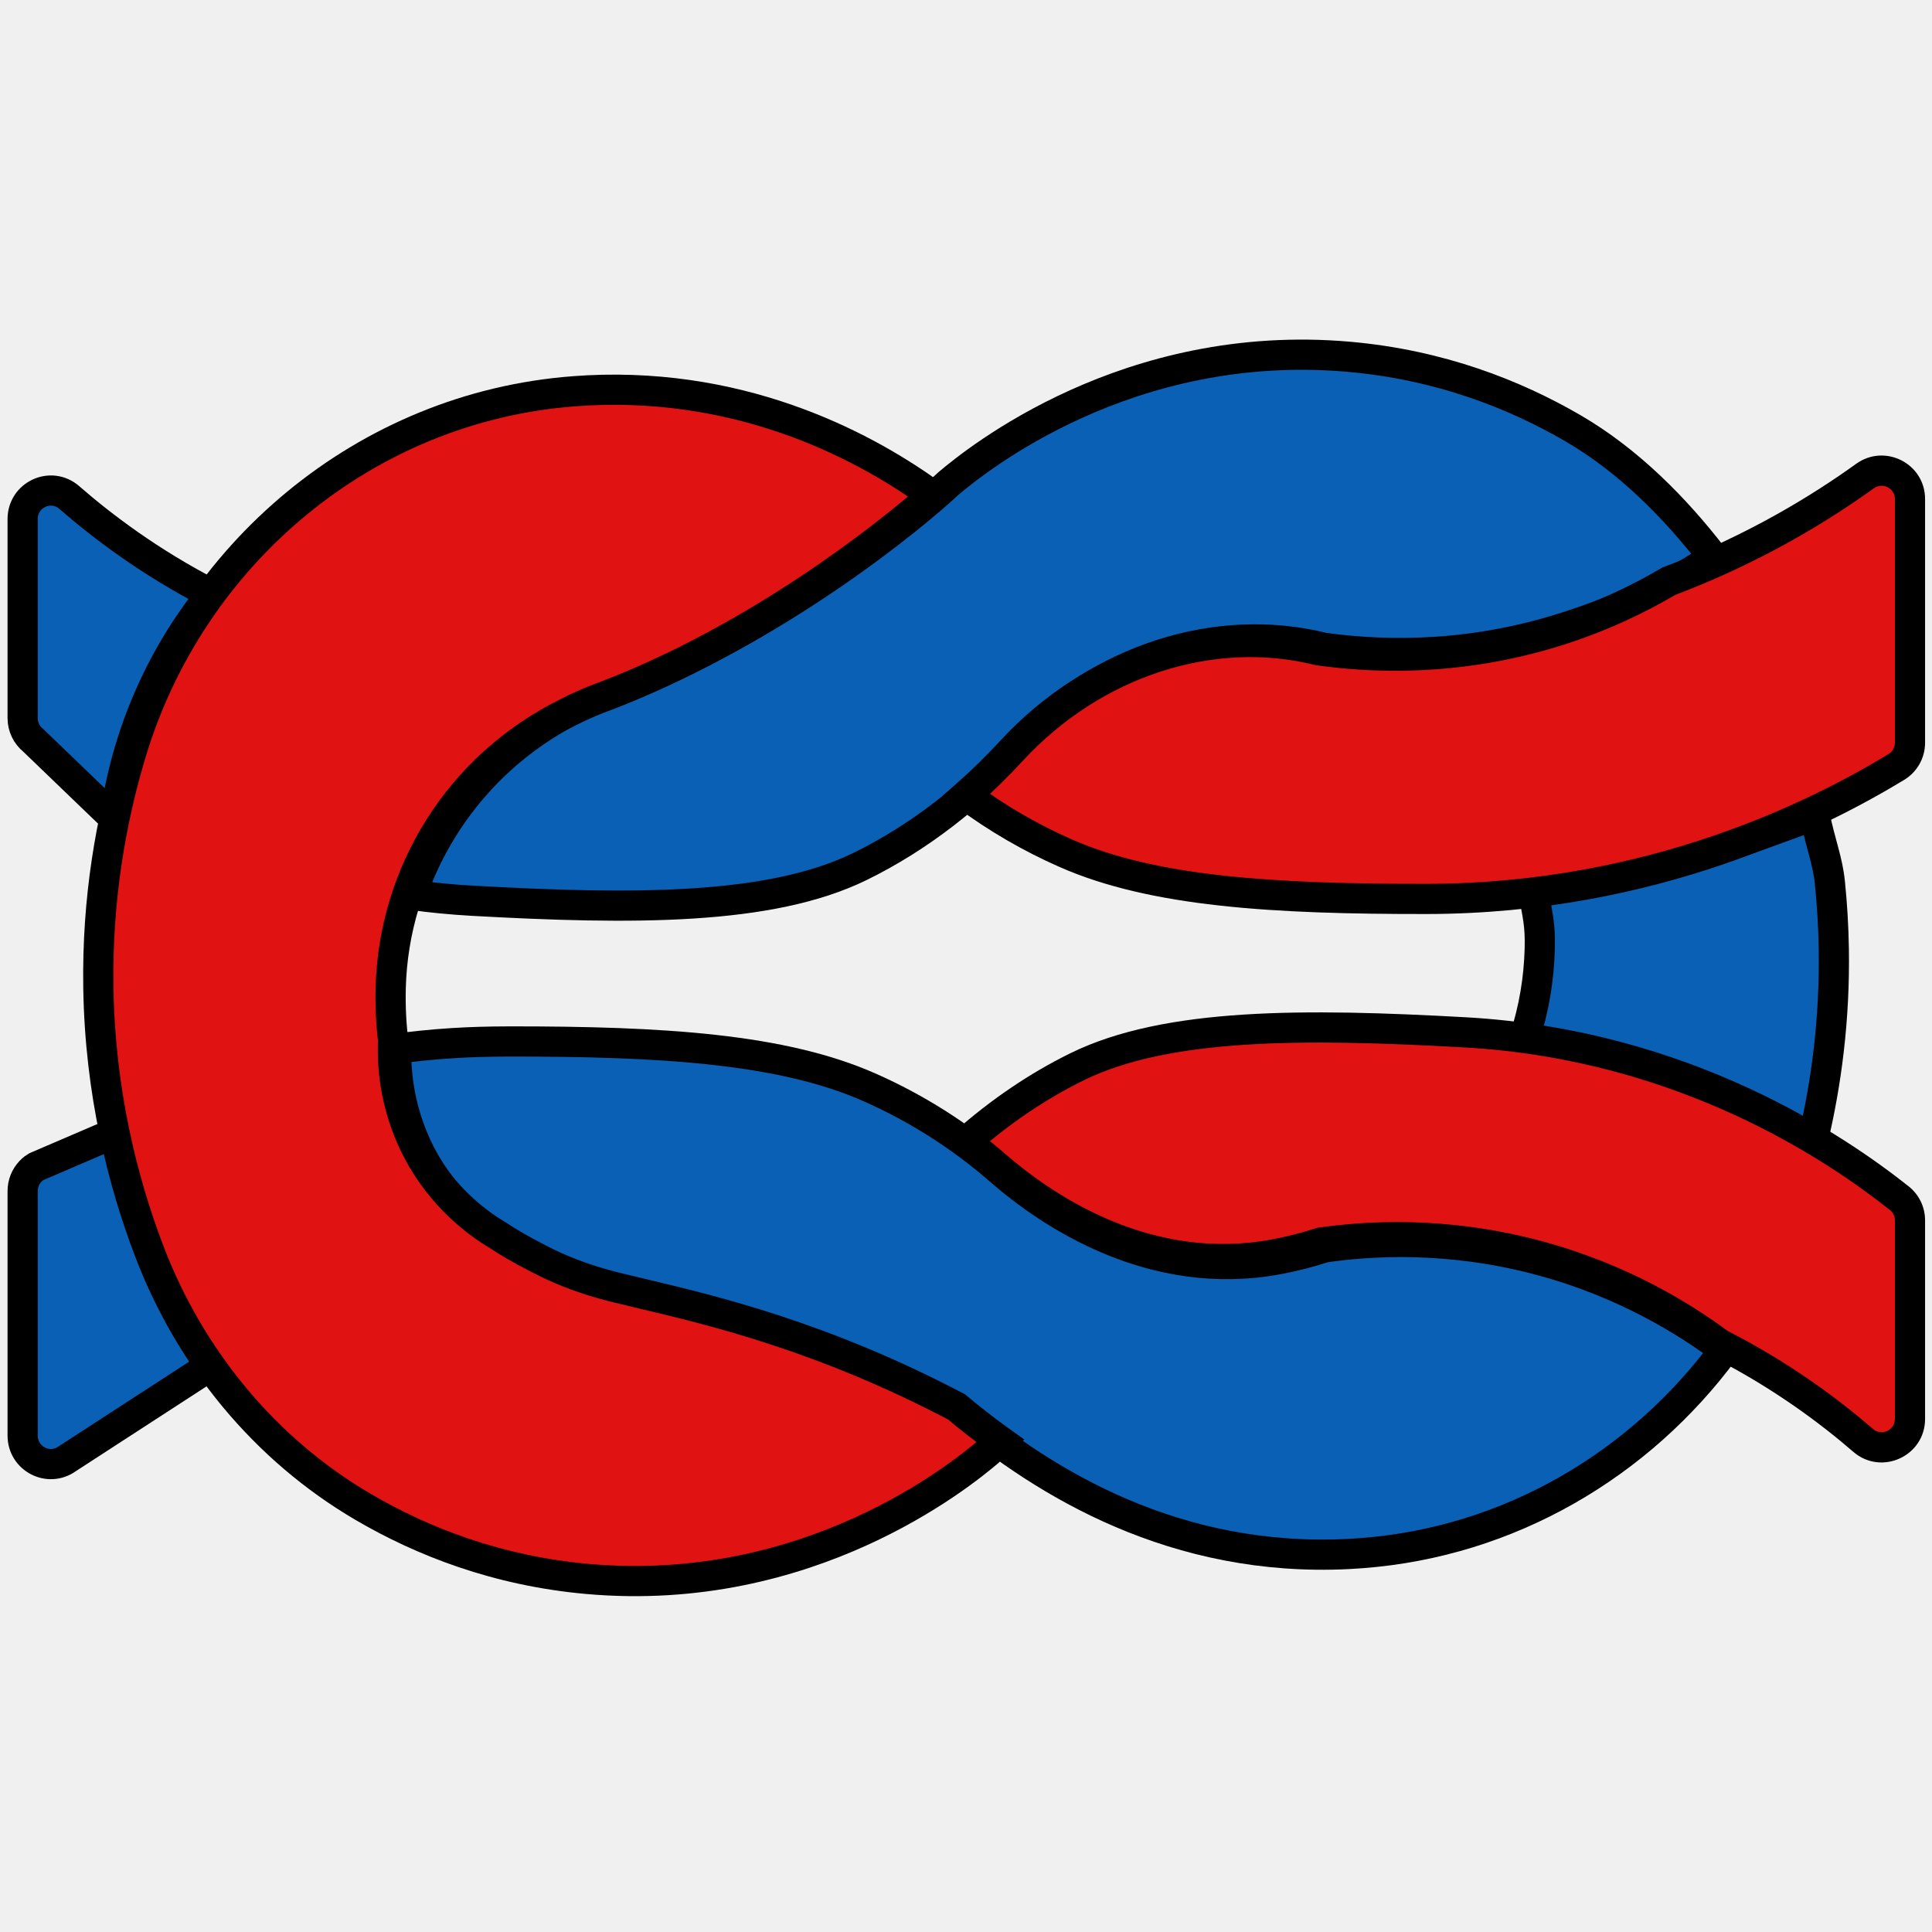
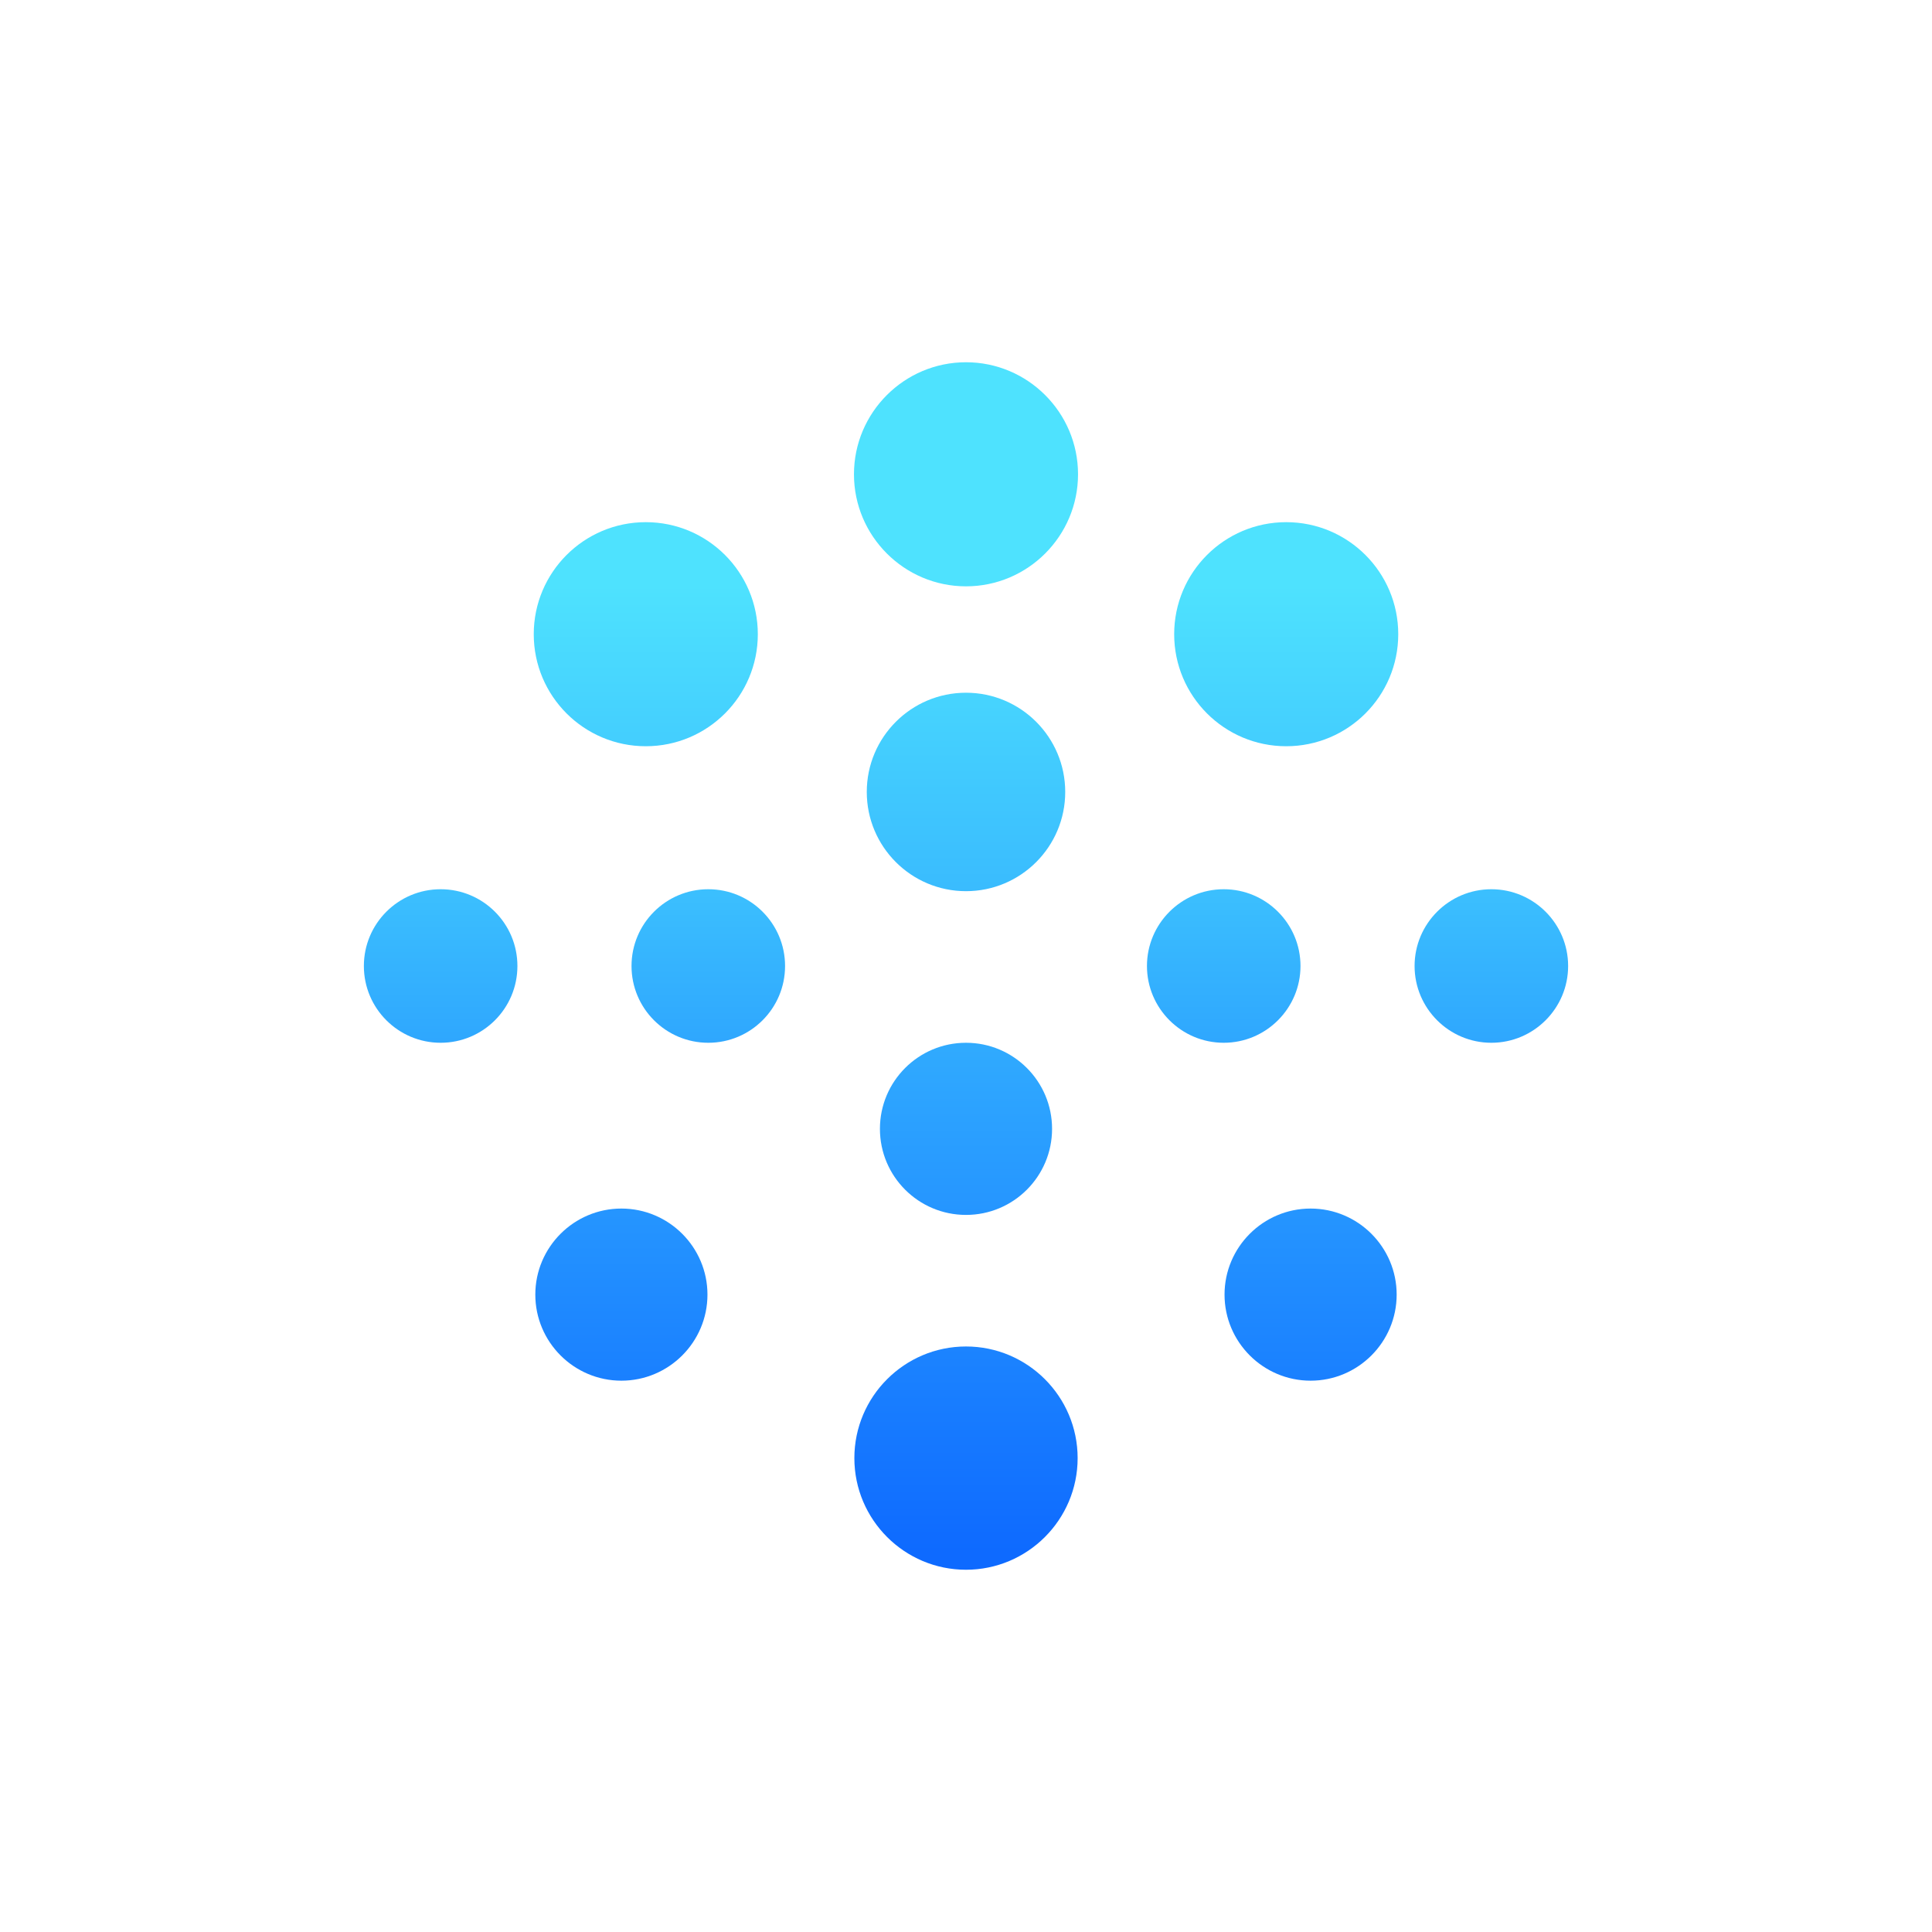
- <svg xmlns="http://www.w3.org/2000/svg" width="512" height="512" viewBox="0 0 512 512" fill="none">
-   <path d="M457 357.752C434.447 388.263 399.909 408.62 360.938 411.591C359.724 411.676 358.511 411.761 357.28 411.829C311.584 414.104 277.065 393.256 254.175 373.9C213.67 352.456 181.979 347.056 163.437 342.387C149.952 338.991 138.153 332.2 133.096 328.804C128.613 326.138 119.595 319.958 112.869 308.43C105.335 295.509 104.896 283.166 105.014 277.92C108.942 277.393 114.015 276.816 119.949 276.442C124.803 276.137 129.506 276.018 134.782 276.001C175.708 275.95 207.448 277.953 230.541 288.208C243.031 293.743 254.611 301.112 264.927 310.094C278.192 321.673 305.313 339.976 338.739 333.728C342.986 332.93 347.066 331.877 350.993 330.587C363.028 328.855 383.609 327.463 407.848 333.898C430.856 340.01 447.409 350.571 457 357.752Z" fill="#0A60B5" stroke="black" stroke-width="8" stroke-miterlimit="10" />
-   <path d="M454 147.632C443.832 134.459 431.474 122.006 416.878 113.508C401.324 104.458 381.476 96.665 357.471 94.553C298.821 89.391 258.722 121.922 251.416 128.073C242.326 136.604 205.964 166.789 162.196 183.549C154.57 186.264 139.891 192.683 126.844 207.013C116.525 218.343 111.475 229.94 109 237.147C114.219 237.868 119.605 238.388 125.161 238.706C167.599 241.069 204.062 241.304 227.916 229.622C243.673 221.912 257.493 210.935 269.412 198.08C290.892 174.9 322.22 164.56 350.737 171.649C363.834 173.476 386.644 174.867 413.023 166.789C431.238 161.208 444.809 154.185 454 147.632Z" fill="#0A60B5" stroke="black" stroke-width="8" stroke-miterlimit="10" />
-   <path d="M56 157.414C39.73 149.051 27.029 139.404 18.366 131.853C13.524 127.629 6 131.092 6 137.546V190.307C6 192.605 7.039 194.784 8.815 196.203L30.43 217C31.57 208.637 34.016 197.267 39.512 184.698C44.69 172.838 50.906 163.766 56 157.414Z" fill="#0A60B5" stroke="black" stroke-width="8" stroke-miterlimit="10" />
-   <path d="M404 275.157C406.473 267.536 407.845 259.542 408.049 251.396C408.218 244.96 407.473 242.555 406.355 236.323C417.857 234.392 432.222 231.242 445.317 227.855C459.157 224.282 469.389 220.132 480.891 216C482.568 224.045 484.33 227.957 484.939 233.918C485.515 239.541 485.871 245.367 485.973 251.396C486.278 270.127 483.991 287.113 480.467 302C469.626 296.377 456.751 290.551 441.929 285.437C428.14 280.661 415.316 277.409 404 275.157Z" fill="#0A60B5" stroke="black" stroke-width="8" stroke-miterlimit="10" />
-   <path d="M17.863 386.557C12.903 390.158 6 386.608 6 380.438V315.638C6 313.677 6.754 311.817 8.061 310.431C8.714 309.738 9.318 309.349 9.586 309.197L31 300C32.575 308.588 35.172 318.867 39.512 330.058C44.589 343.143 50.621 353.743 56 361.807C43.282 370.057 30.564 378.307 17.863 386.557Z" fill="#0A60B5" stroke="black" stroke-width="8" stroke-miterlimit="10" />
-   <path fill-rule="evenodd" clip-rule="evenodd" d="M155.765 103.453C198.594 101.328 230.622 119.267 247.13 131.257C234.633 142.295 200.817 168.932 160.818 184.316C158.121 185.28 154.541 186.71 150.462 188.793C121.52 203.048 104.31 231.457 103.542 261.808C103.413 266.916 103.673 272.006 104.349 277.007C104.276 277.016 104.203 277.026 104.131 277.036C104.013 282.241 104.451 294.488 111.981 307.308C118.703 318.747 127.716 324.879 132.197 327.524C134.42 329.006 137.949 331.141 142.351 333.354C147.523 336.109 153.257 338.42 159.582 340.207C160.551 340.488 161.531 340.753 162.52 341.001C164.821 341.576 167.33 342.171 170.036 342.814C189.12 347.343 218.035 354.206 253.489 372.84C257.07 375.846 260.929 378.875 265.067 381.836C263.81 382.961 262.751 383.944 261.896 384.751C254.585 390.934 214.457 423.632 155.765 418.444C131.742 416.321 111.864 408.488 96.315 399.391C70.119 384.077 50.325 359.853 39.526 331.5C32.569 313.222 26.504 289.587 26.066 261.774C25.679 238.021 29.486 217.098 34.675 199.746C50.56 146.731 96.888 107.85 152.11 103.689C153.322 103.605 154.535 103.52 155.765 103.453ZM455.742 356.124C446.129 349.001 429.635 338.603 406.79 332.577C382.565 326.193 361.996 327.574 349.968 329.292C346.042 330.573 341.966 331.617 337.72 332.409C304.314 338.608 277.209 320.448 263.951 308.959C261.373 306.731 258.716 304.603 255.986 302.578C264.908 294.736 274.719 287.969 285.414 282.714C309.285 270.989 345.774 271.225 388.243 273.583C446.767 276.851 487.198 304.732 503.336 317.535C505.139 318.967 506.166 321.123 506.166 323.414V376.025C506.166 382.477 498.602 385.93 493.734 381.702C485.011 374.15 472.183 364.489 455.742 356.124ZM268.112 198.921C264.275 203.078 260.24 207.04 256.008 210.76C264.204 216.84 273.061 221.988 282.432 226.11C305.511 236.285 337.233 238.273 378.135 238.223C438.125 238.139 482.295 215.548 502.561 203.25C504.802 201.886 506.166 199.46 506.166 196.832V132.26C506.166 126.111 499.226 122.574 494.239 126.162C482.435 134.658 464.882 145.501 442.244 154.031C434.092 158.837 423.933 163.744 411.827 167.469C385.429 175.589 362.602 174.191 349.496 172.355C320.959 165.229 289.608 175.623 268.112 198.921Z" fill="#E11312" />
-   <path d="M247.13 131.257L249.779 134.255L253.518 130.952L249.481 128.02L247.13 131.257ZM155.765 103.453L155.567 99.458L155.557 99.459L155.546 99.459L155.765 103.453ZM160.818 184.316L162.165 188.082L162.21 188.066L162.254 188.049L160.818 184.316ZM150.462 188.793L152.23 192.381L152.256 192.368L152.281 192.355L150.462 188.793ZM103.542 261.808L99.543 261.706L99.543 261.706L103.542 261.808ZM104.349 277.007L104.873 280.972L108.85 280.447L108.313 276.471L104.349 277.007ZM104.131 277.036L103.603 273.071L100.209 273.522L100.132 276.945L104.131 277.036ZM111.981 307.308L108.532 309.334L108.532 309.335L111.981 307.308ZM132.197 327.524L134.415 324.195L134.324 324.135L134.23 324.079L132.197 327.524ZM142.351 333.354L144.232 329.824L144.19 329.801L144.148 329.78L142.351 333.354ZM159.582 340.207L160.696 336.365L160.683 336.361L160.67 336.358L159.582 340.207ZM162.52 341.001L163.49 337.12L163.49 337.12L162.52 341.001ZM170.036 342.814L170.96 338.922L170.96 338.922L170.036 342.814ZM253.489 372.84L256.061 369.776L255.731 369.5L255.35 369.299L253.489 372.84ZM265.067 381.836L267.734 384.817L271.453 381.489L267.395 378.584L265.067 381.836ZM261.896 384.751L264.479 387.806L264.563 387.735L264.643 387.659L261.896 384.751ZM155.765 418.444L156.117 414.459L156.117 414.459L155.765 418.444ZM96.315 399.391L98.335 395.938L98.334 395.937L96.315 399.391ZM39.526 331.5L35.788 332.923L35.788 332.924L39.526 331.5ZM26.066 261.774L30.066 261.711L30.066 261.709L26.066 261.774ZM34.675 199.746L30.843 198.598L30.842 198.6L34.675 199.746ZM152.11 103.689L151.832 99.698L151.821 99.699L151.809 99.7L152.11 103.689ZM406.79 332.577L407.81 328.71L407.809 328.71L406.79 332.577ZM455.742 356.124L453.361 359.338L453.63 359.537L453.928 359.689L455.742 356.124ZM349.968 329.292L349.402 325.333L349.058 325.382L348.727 325.49L349.968 329.292ZM337.72 332.409L338.45 336.342L338.454 336.341L337.72 332.409ZM263.951 308.959L266.57 305.936L266.567 305.933L263.951 308.959ZM255.986 302.578L253.345 299.574L249.627 302.842L253.603 305.791L255.986 302.578ZM285.414 282.714L283.65 279.123L283.649 279.124L285.414 282.714ZM388.243 273.583L388.466 269.589L388.465 269.589L388.243 273.583ZM503.336 317.535L505.824 314.403L505.822 314.401L503.336 317.535ZM493.734 381.702L496.357 378.682L496.352 378.678L493.734 381.702ZM256.008 210.76L253.367 207.755L249.649 211.023L253.625 213.972L256.008 210.76ZM268.112 198.921L271.051 201.634L271.052 201.634L268.112 198.921ZM282.432 226.11L284.045 222.45L284.043 222.449L282.432 226.11ZM378.135 238.223L378.14 242.223L378.141 242.223L378.135 238.223ZM502.561 203.25L504.636 206.67L504.642 206.666L502.561 203.25ZM494.239 126.162L491.903 122.915L491.903 122.915L494.239 126.162ZM442.244 154.031L440.834 150.288L440.511 150.41L440.213 150.585L442.244 154.031ZM411.827 167.469L413.003 171.293L413.004 171.292L411.827 167.469ZM349.496 172.355L348.527 176.236L348.732 176.287L348.941 176.316L349.496 172.355ZM249.481 128.02C232.563 115.733 199.644 97.272 155.567 99.458L155.963 107.448C197.545 105.385 228.681 122.801 244.78 134.493L249.481 128.02ZM162.254 188.049C202.878 172.424 237.107 145.447 249.779 134.255L244.482 128.259C232.16 139.143 198.755 165.439 159.383 180.582L162.254 188.049ZM152.281 192.355C156.176 190.367 159.593 189.002 162.165 188.082L159.472 180.549C156.648 181.559 152.905 183.054 148.644 185.23L152.281 192.355ZM107.541 261.909C108.272 233.012 124.652 205.965 152.23 192.381L148.695 185.204C118.388 200.132 100.348 229.903 99.543 261.706L107.541 261.909ZM108.313 276.471C107.667 271.691 107.417 266.814 107.541 261.909L99.543 261.706C99.409 267.017 99.68 272.32 100.385 277.542L108.313 276.471ZM104.659 281.001C104.729 280.991 104.801 280.982 104.873 280.972L103.825 273.041C103.751 273.051 103.677 273.061 103.603 273.071L104.659 281.001ZM115.43 305.282C108.431 293.366 108.02 281.968 108.13 277.126L100.132 276.945C100.006 282.514 100.471 295.611 108.532 309.334L115.43 305.282ZM134.23 324.079C130.058 321.616 121.675 315.91 115.43 305.282L108.532 309.335C115.73 321.583 125.373 328.141 130.163 330.968L134.23 324.079ZM144.148 329.78C139.892 327.641 136.505 325.588 134.415 324.195L129.978 330.852C132.336 332.424 136.005 334.641 140.555 336.928L144.148 329.78ZM160.67 336.358C154.605 334.644 149.138 332.437 144.232 329.824L140.47 336.884C145.907 339.781 151.909 342.195 158.494 344.056L160.67 336.358ZM163.49 337.12C162.551 336.885 161.619 336.633 160.696 336.365L158.468 344.049C159.482 344.343 160.51 344.621 161.55 344.881L163.49 337.12ZM170.96 338.922C168.248 338.278 165.764 337.688 163.49 337.12L161.55 344.881C163.879 345.463 166.412 346.065 169.112 346.705L170.96 338.922ZM255.35 369.299C219.436 350.423 190.118 343.469 170.96 338.922L169.112 346.705C188.121 351.217 216.635 357.989 251.628 376.381L255.35 369.299ZM267.395 378.584C263.35 375.688 259.572 372.724 256.061 369.776L250.918 375.904C254.569 378.969 258.509 382.061 262.738 385.089L267.395 378.584ZM264.643 387.659C265.477 386.871 266.509 385.913 267.734 384.817L262.399 378.855C261.111 380.009 260.026 381.016 259.15 381.843L264.643 387.659ZM155.413 422.428C215.755 427.763 256.953 394.17 264.479 387.806L259.313 381.697C252.217 387.698 213.16 419.502 156.117 414.459L155.413 422.428ZM94.295 402.843C110.265 412.187 130.708 420.245 155.413 422.428L156.117 414.459C132.777 412.397 113.462 404.788 98.335 395.938L94.295 402.843ZM35.788 332.924C46.892 362.079 67.268 387.044 94.296 402.844L98.334 395.937C72.97 381.111 53.757 357.626 43.264 330.077L35.788 332.924ZM22.067 261.837C22.513 290.2 28.698 314.297 35.788 332.923L43.265 330.077C36.439 312.147 30.495 288.974 30.066 261.711L22.067 261.837ZM30.842 198.6C25.555 216.283 21.672 237.617 22.067 261.839L30.066 261.709C29.686 238.425 33.417 217.912 38.507 200.892L30.842 198.6ZM151.809 99.7C94.86 103.991 47.182 144.07 30.843 198.598L38.506 200.894C53.939 149.392 98.915 111.709 152.41 107.678L151.809 99.7ZM155.546 99.459C154.283 99.528 153.041 99.615 151.832 99.698L152.387 107.679C153.604 107.595 154.788 107.513 155.984 107.447L155.546 99.459ZM405.77 336.445C427.976 342.302 444.011 352.41 453.361 359.338L458.124 352.91C448.247 345.592 431.295 334.904 407.81 328.71L405.77 336.445ZM350.533 333.252C362.226 331.582 382.223 330.239 405.771 336.445L407.809 328.71C382.907 322.146 361.765 323.566 349.402 325.333L350.533 333.252ZM338.454 336.341C342.869 335.518 347.116 334.43 351.208 333.095L348.727 325.49C344.969 326.715 341.062 327.717 336.987 328.477L338.454 336.341ZM261.331 311.982C274.874 323.717 303.212 342.881 338.45 336.342L336.991 328.476C305.417 334.336 279.544 317.179 266.57 305.936L261.331 311.982ZM253.603 305.791C256.254 307.756 258.833 309.822 261.335 311.985L266.567 305.933C263.913 303.64 261.179 301.449 258.369 299.365L253.603 305.791ZM283.649 279.124C272.604 284.552 262.502 291.526 253.345 299.574L258.627 305.583C267.315 297.947 276.835 291.387 287.178 286.304L283.649 279.124ZM388.465 269.589C367.207 268.409 347.267 267.747 329.599 268.875C311.963 270.001 296.269 272.925 283.65 279.123L287.177 286.304C298.429 280.777 312.915 277.957 330.109 276.859C347.271 275.763 366.809 276.399 388.021 277.577L388.465 269.589ZM505.822 314.401C489.374 301.352 448.16 272.923 388.466 269.589L388.02 277.577C445.373 280.78 485.021 308.111 500.85 320.668L505.822 314.401ZM510.166 323.414C510.166 319.916 508.592 316.601 505.824 314.403L500.848 320.667C501.686 321.332 502.166 322.33 502.166 323.414H510.166ZM510.166 376.025V323.414H502.166V376.025H510.166ZM491.111 384.722C498.574 391.204 510.166 385.9 510.166 376.025H502.166C502.166 379.054 498.631 380.657 496.357 378.682L491.111 384.722ZM453.928 359.689C470.016 367.875 482.577 377.333 491.116 384.726L496.352 378.678C487.445 370.966 474.349 361.104 457.556 352.559L453.928 359.689ZM258.649 213.764C262.992 209.947 267.126 205.887 271.051 201.634L265.173 196.208C261.424 200.269 257.489 204.133 253.367 207.755L258.649 213.764ZM284.043 222.449C274.945 218.447 266.347 213.45 258.391 207.547L253.625 213.972C262.06 220.231 271.177 225.529 280.821 229.772L284.043 222.449ZM378.13 234.223C337.137 234.273 306.243 232.237 284.045 222.45L280.818 229.77C304.779 240.334 337.328 242.273 378.14 242.223L378.13 234.223ZM500.486 199.83C480.555 211.925 437.112 234.14 378.13 234.223L378.141 242.223C439.137 242.137 484.036 219.171 504.636 206.67L500.486 199.83ZM502.166 196.832C502.166 198.064 501.53 199.195 500.481 199.834L504.642 206.666C508.074 204.576 510.166 200.856 510.166 196.832H502.166ZM502.166 132.26V196.832H510.166V132.26H502.166ZM496.576 129.409C498.929 127.715 502.166 129.387 502.166 132.26H510.166C510.166 122.836 499.523 117.432 491.903 122.915L496.576 129.409ZM443.655 157.774C466.697 149.092 484.559 138.057 496.576 129.408L491.903 122.915C480.31 131.258 463.067 141.911 440.834 150.288L443.655 157.774ZM413.004 171.292C425.452 167.461 435.897 162.416 444.276 157.477L440.213 150.585C432.286 155.258 422.413 160.026 410.651 163.646L413.004 171.292ZM348.941 176.316C362.4 178.202 385.861 179.641 413.003 171.293L410.651 163.646C384.997 171.537 362.805 170.18 350.051 168.393L348.941 176.316ZM271.052 201.634C291.669 179.287 321.563 169.503 348.527 176.236L350.465 168.474C320.354 160.955 287.546 171.959 265.172 196.209L271.052 201.634Z" fill="black" />
+ <svg xmlns="http://www.w3.org/2000/svg" xmlns:xlink="http://www.w3.org/1999/xlink" id="Layer_2" data-name="Layer 2" viewBox="0 0 1024 1024">
+   <defs>
+     <style>
+       .cls-1 {
+         fill: url(#linear-gradient-12);
+       }
+ 
+       .cls-1, .cls-2, .cls-3, .cls-4, .cls-5, .cls-6, .cls-7, .cls-8, .cls-9, .cls-10, .cls-11, .cls-12, .cls-13 {
+         stroke-width: 0px;
+       }
+ 
+       .cls-2 {
+         fill: url(#linear-gradient);
+       }
+ 
+       .cls-3 {
+         fill: url(#linear-gradient-6);
+       }
+ 
+       .cls-4 {
+         fill: url(#linear-gradient-11);
+       }
+ 
+       .cls-5 {
+         fill: url(#linear-gradient-5);
+       }
+ 
+       .cls-6 {
+         fill: #fff;
+       }
+ 
+       .cls-7 {
+         fill: url(#linear-gradient-2);
+       }
+ 
+       .cls-8 {
+         fill: url(#linear-gradient-7);
+       }
+ 
+       .cls-9 {
+         fill: url(#linear-gradient-3);
+       }
+ 
+       .cls-10 {
+         fill: url(#linear-gradient-9);
+       }
+ 
+       .cls-11 {
+         fill: url(#linear-gradient-8);
+       }
+ 
+       .cls-12 {
+         fill: url(#linear-gradient-10);
+       }
+ 
+       .cls-13 {
+         fill: url(#linear-gradient-4);
+       }
+     </style>
+     <linearGradient id="linear-gradient" x1="342.28" y1="310.18" x2="342.28" y2="813.02" gradientUnits="userSpaceOnUse">
+       <stop offset="0" stop-color="#4ee2fe" />
+       <stop offset="1" stop-color="#0e6aff" />
+     </linearGradient>
+     <linearGradient id="linear-gradient-2" x1="681.72" y1="310.18" x2="681.72" y2="813.02" xlink:href="#linear-gradient" />
+     <linearGradient id="linear-gradient-3" x1="512" y1="310.18" x2="512" y2="813.02" xlink:href="#linear-gradient" />
+     <linearGradient id="linear-gradient-4" x1="512" y1="321.4" x2="512" y2="822.41" xlink:href="#linear-gradient" />
+     <linearGradient id="linear-gradient-5" x1="375.41" y1="360.3" x2="375.41" y2="749.41" xlink:href="#linear-gradient" />
+     <linearGradient id="linear-gradient-6" x1="233.55" y1="360.3" x2="233.55" y2="749.41" xlink:href="#linear-gradient" />
+     <linearGradient id="linear-gradient-7" x1="648.6" y1="360.3" x2="648.6" y2="749.41" xlink:href="#linear-gradient" />
+     <linearGradient id="linear-gradient-8" x1="790.45" y1="360.3" x2="790.45" y2="749.41" xlink:href="#linear-gradient" />
+     <linearGradient id="linear-gradient-9" x1="512" y1="310.18" x2="512" y2="813.02" xlink:href="#linear-gradient" />
+     <linearGradient id="linear-gradient-10" x1="329.35" y1="321.4" x2="329.35" y2="822.41" xlink:href="#linear-gradient" />
+     <linearGradient id="linear-gradient-11" x1="694.65" y1="321.4" x2="694.65" y2="822.41" xlink:href="#linear-gradient" />
+     <linearGradient id="linear-gradient-12" x1="512" y1="321.4" x2="512" y2="822.41" xlink:href="#linear-gradient" />
+   </defs>
+   <g id="app_icon" data-name="app icon">
+     <g id="app_icon-2" data-name="app icon">
+       <rect class="cls-6" width="1024" height="1024" />
+       <g id="logomark">
+         <circle class="cls-2" cx="342.28" cy="336.14" r="59.38" />
+         <circle class="cls-7" cx="681.72" cy="336.14" r="59.38" />
+         <path class="cls-9" d="M512,192c-32.74,0-59.38,26.64-59.38,59.38s26.64,59.39,59.38,59.39,59.38-26.64,59.38-59.39-26.64-59.38-59.38-59.38Z" />
+         <path class="cls-13" d="M512,713.66c-32.63,0-59.17,26.54-59.17,59.17s26.54,59.17,59.17,59.17,59.17-26.54,59.17-59.17-26.54-59.17-59.17-59.17Z" />
+         <circle class="cls-5" cx="375.41" cy="512" r="40.69" />
+         <circle class="cls-3" cx="233.55" cy="512" r="40.69" />
+         <path class="cls-8" d="M648.6,471.31c-22.44,0-40.69,18.25-40.69,40.69s18.25,40.69,40.69,40.69,40.69-18.25,40.69-40.69-18.25-40.69-40.69-40.69Z" />
+         <path class="cls-11" d="M790.45,471.31c-22.43,0-40.69,18.25-40.69,40.69s18.25,40.69,40.69,40.69,40.69-18.25,40.69-40.69-18.25-40.69-40.69-40.69Z" />
+         <circle class="cls-10" cx="512" cy="419.75" r="52.59" />
+         <g>
+           <path class="cls-12" d="M329.35,640.56c-25.15,0-45.62,20.46-45.62,45.61s20.47,45.62,45.62,45.62,45.62-20.47,45.62-45.62-20.47-45.61-45.62-45.61Z" />
+           <path class="cls-4" d="M694.65,640.56c-25.15,0-45.62,20.46-45.62,45.61s20.47,45.62,45.62,45.62,45.61-20.47,45.61-45.62-20.46-45.61-45.61-45.61Z" />
+           <circle class="cls-1" cx="512" cy="598.31" r="45.62" />
+         </g>
+       </g>
+     </g>
+   </g>
</svg>
